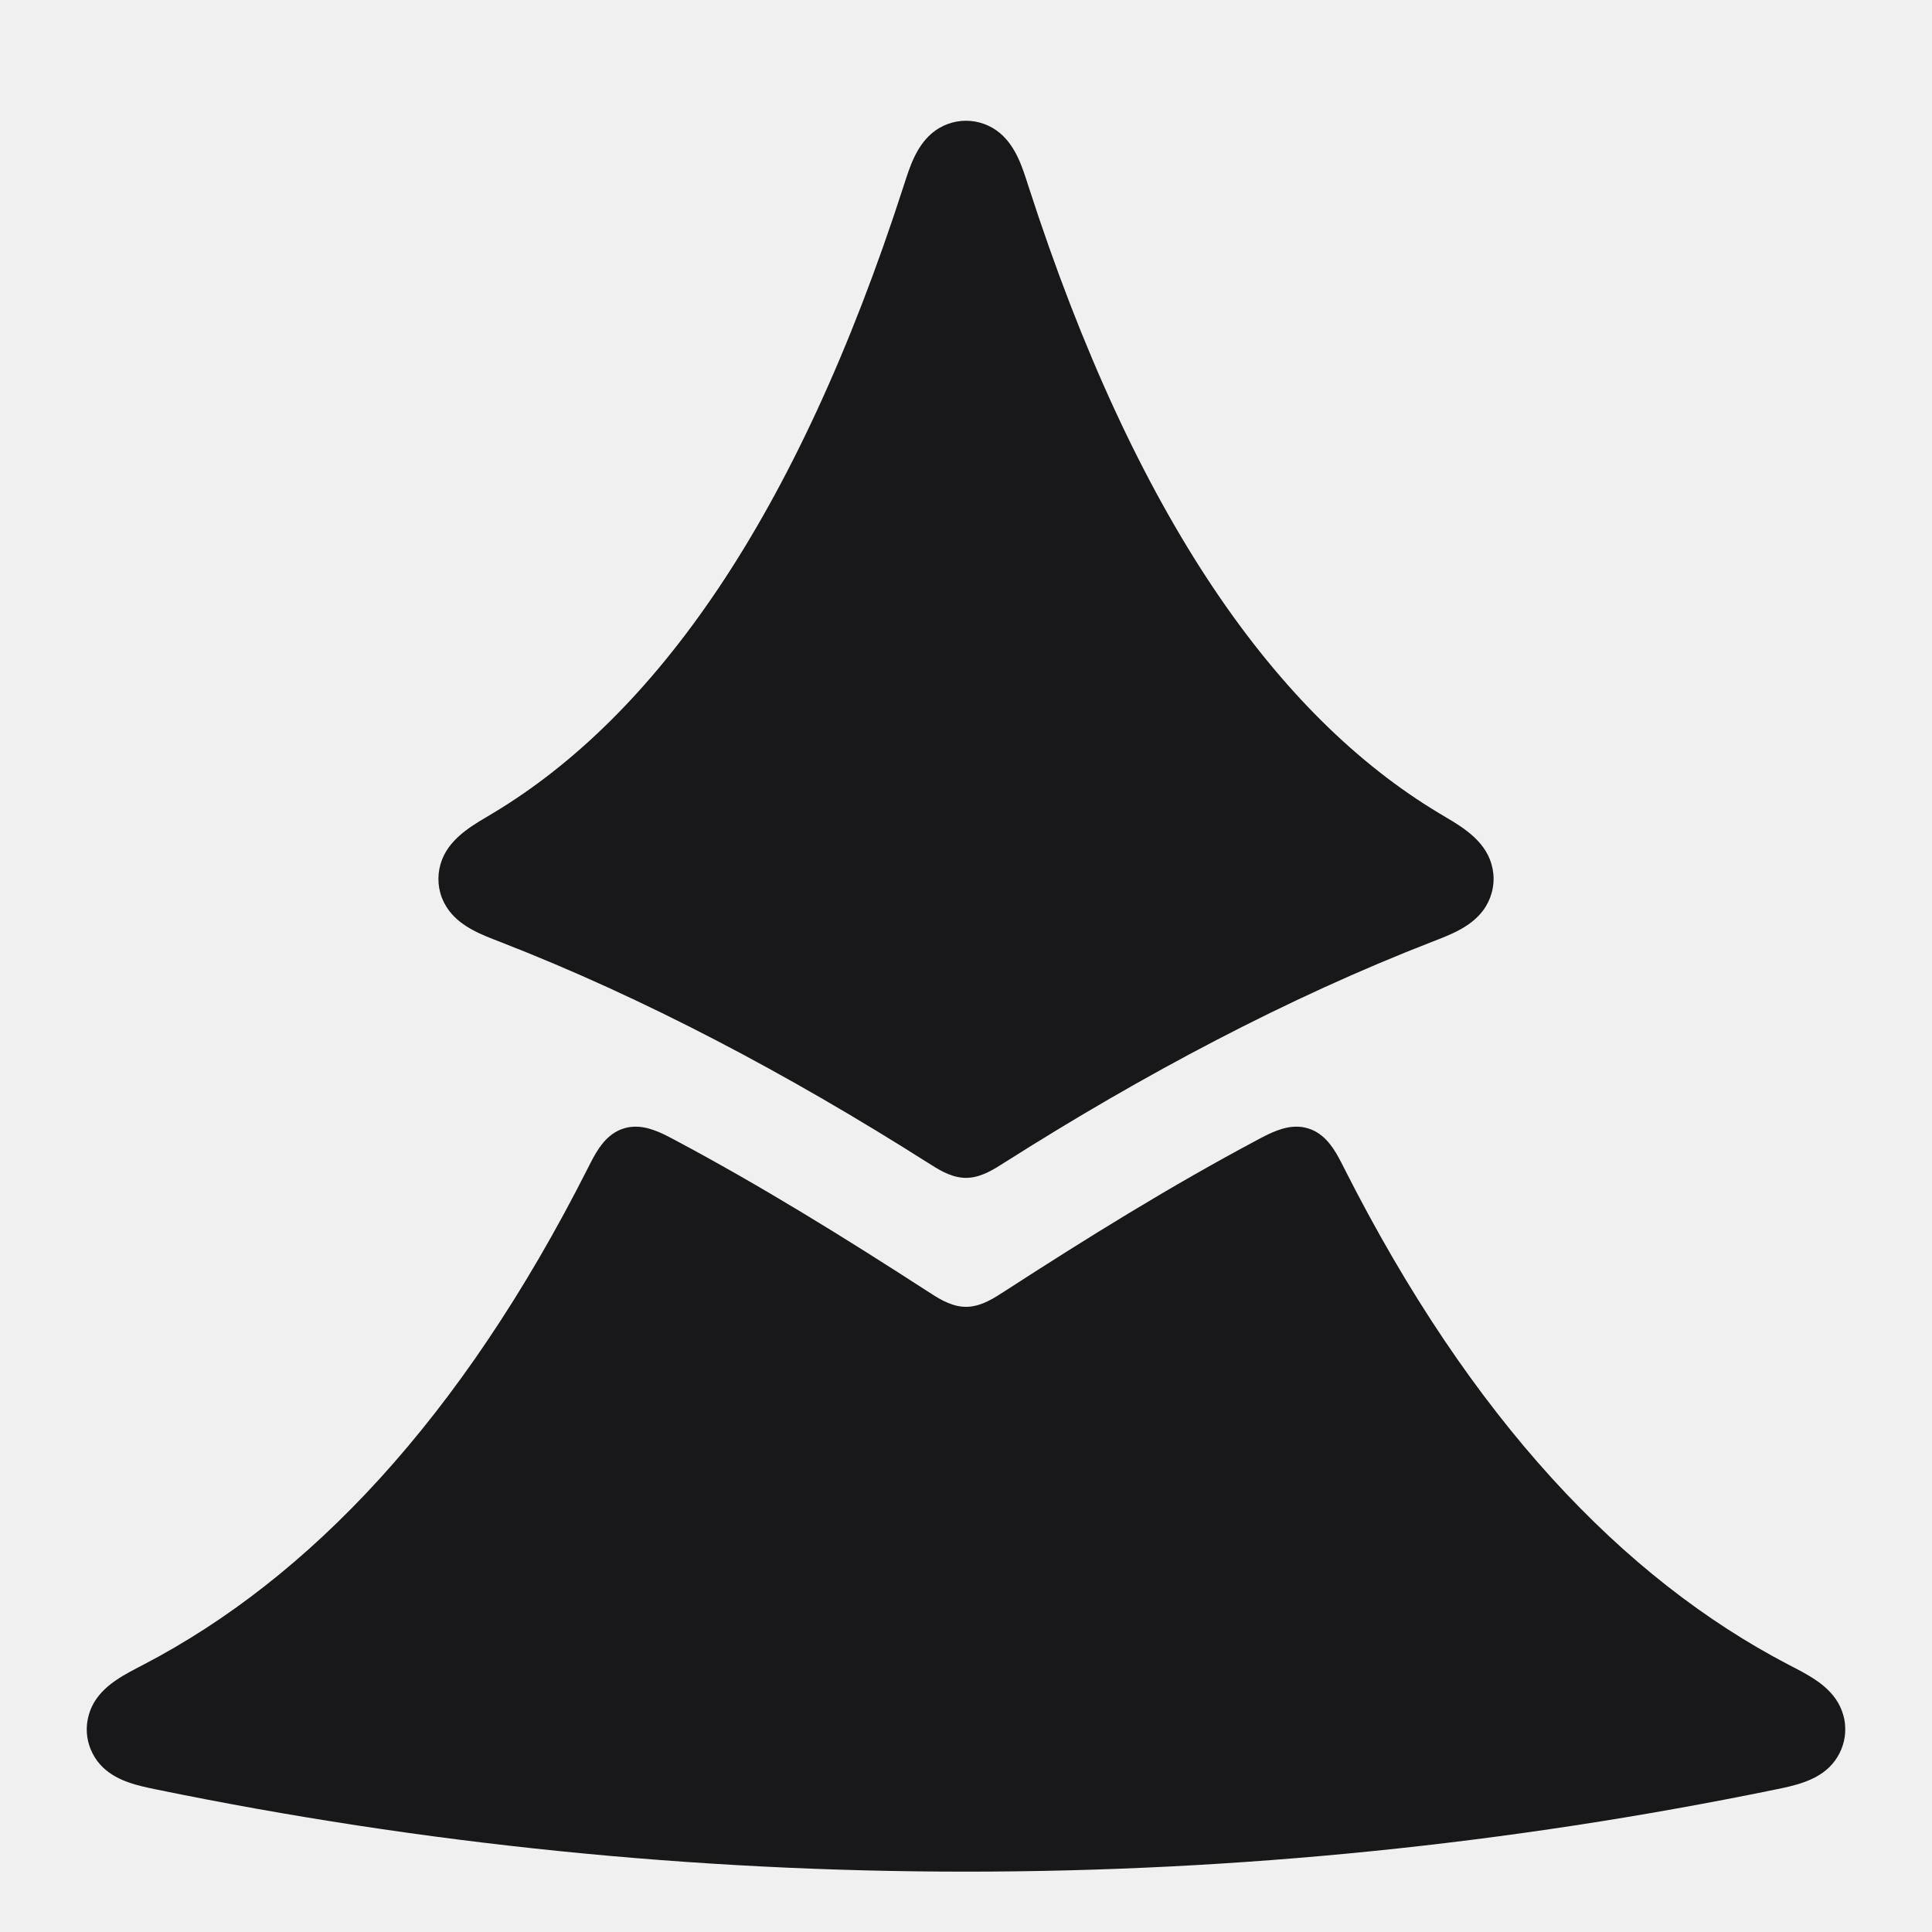
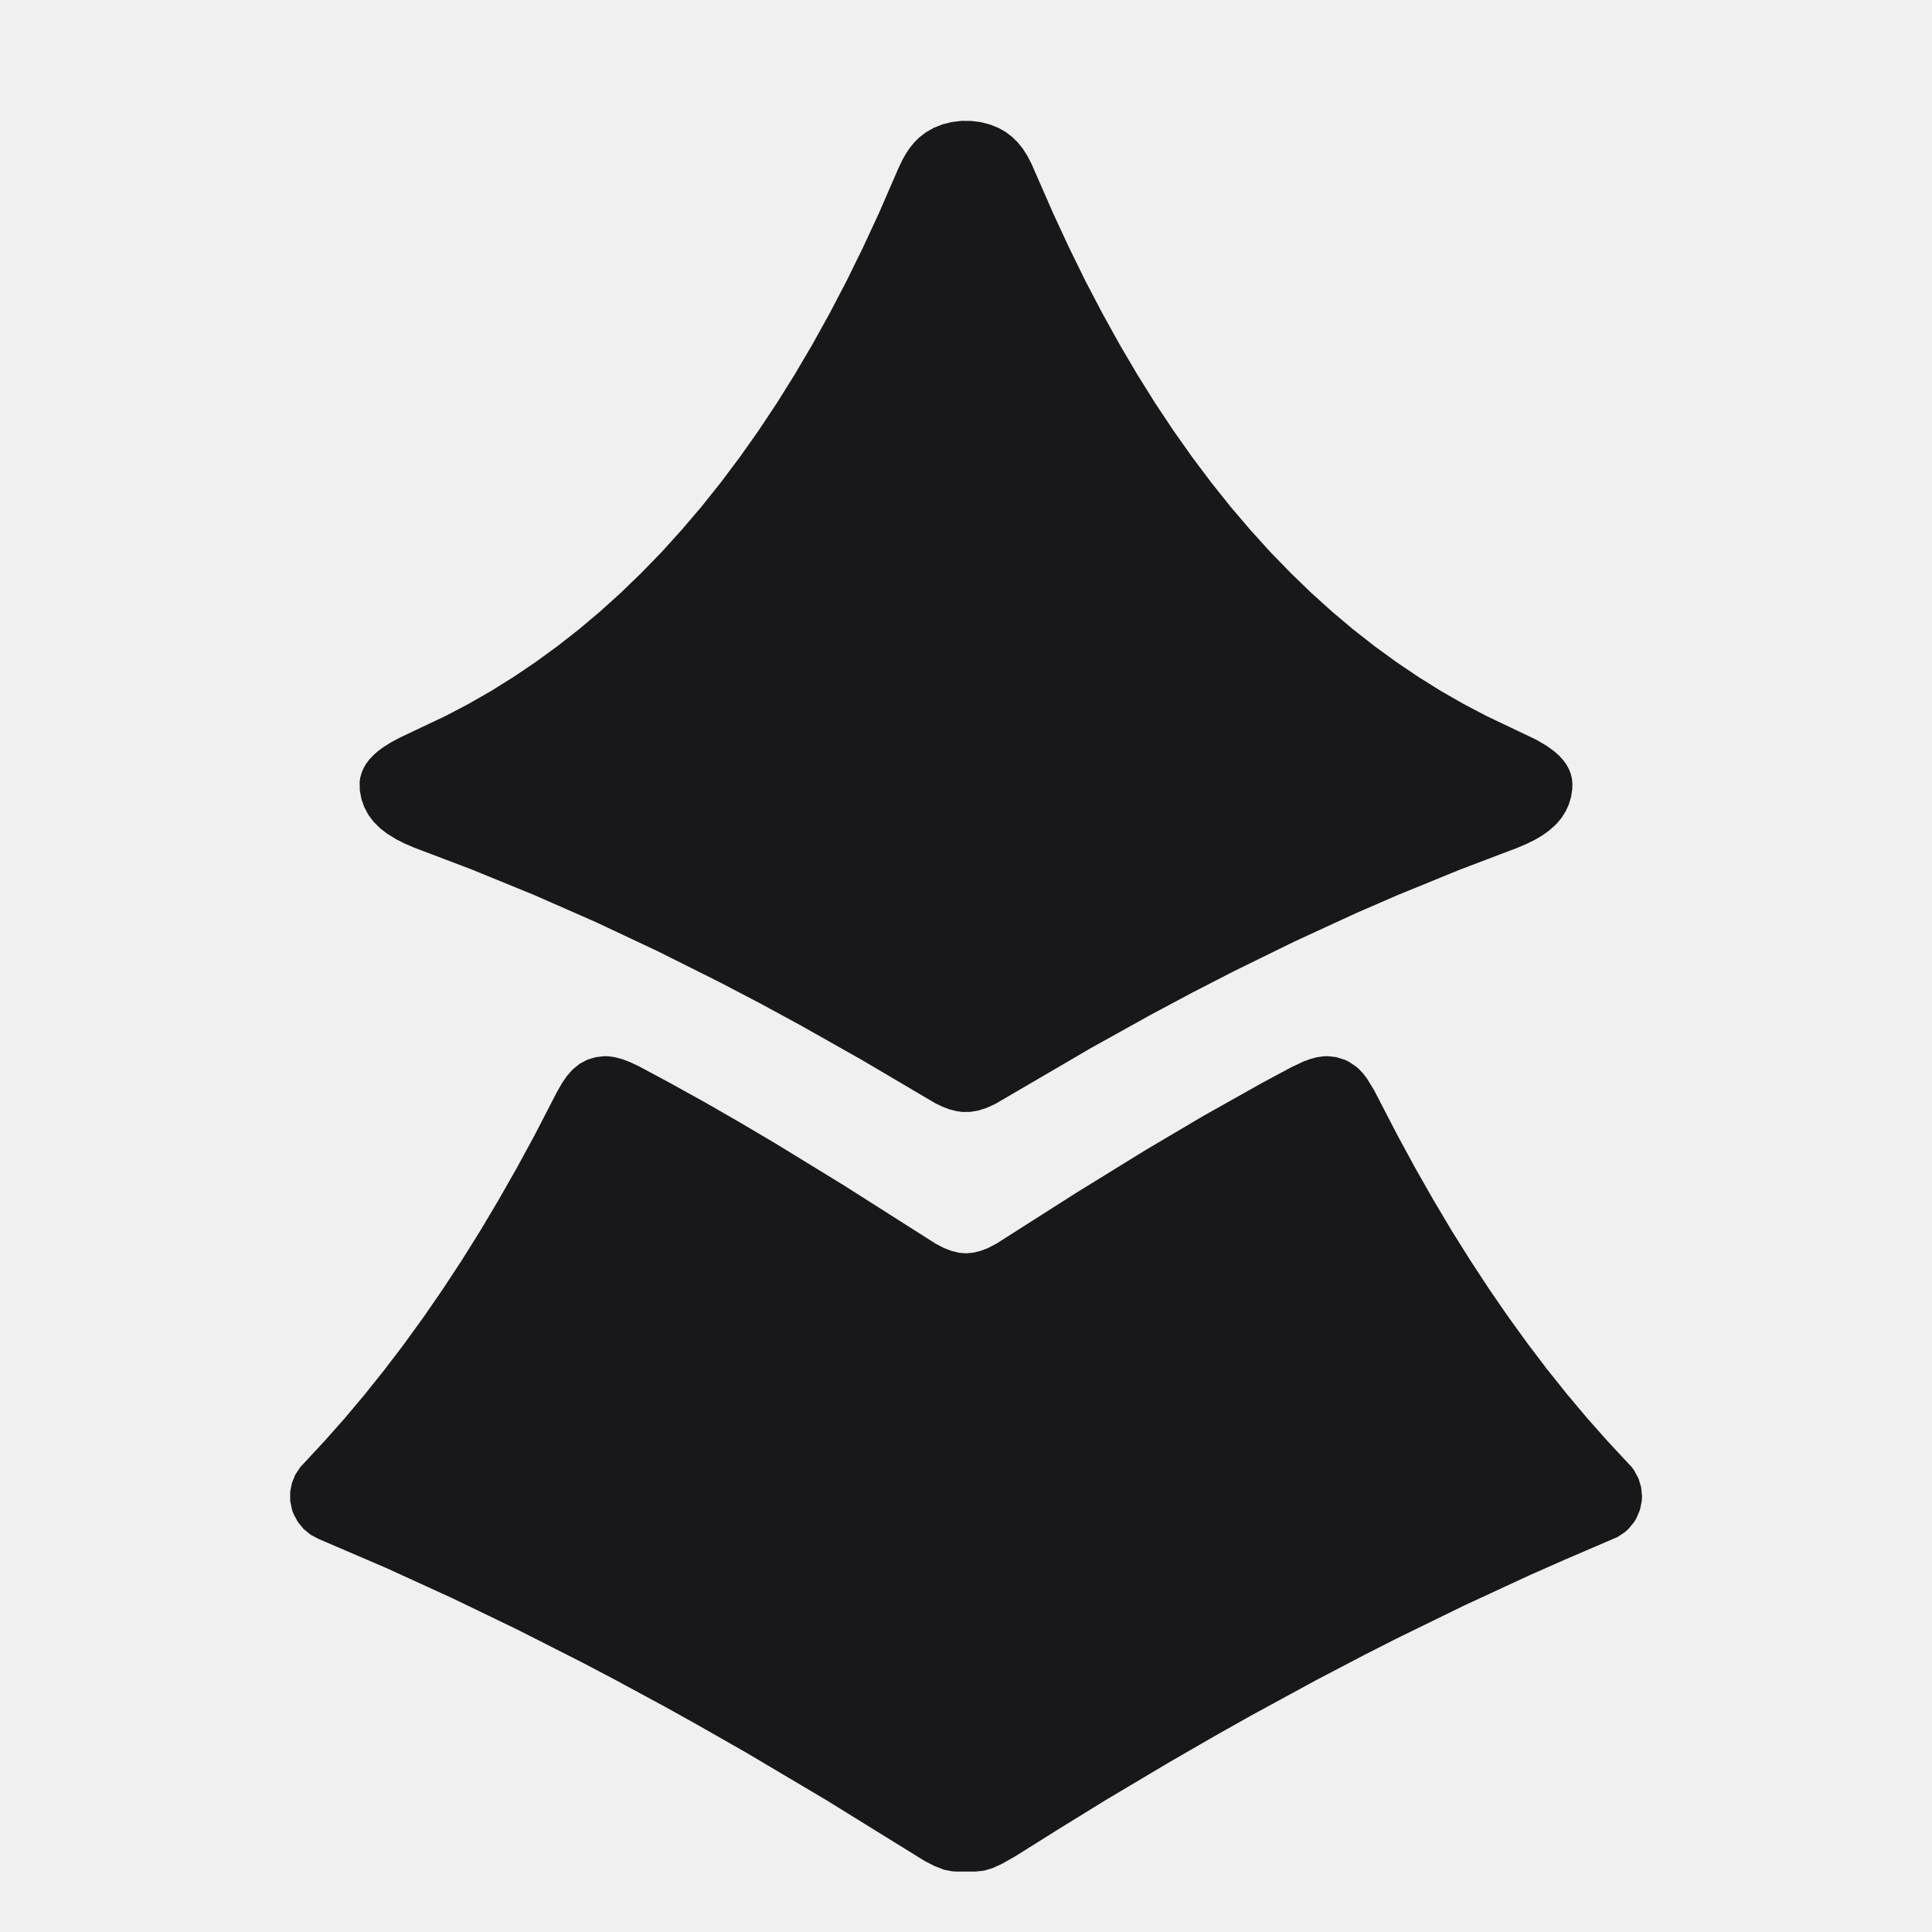
<svg xmlns="http://www.w3.org/2000/svg" viewBox="0 0 32 32">
  <style>g{fill:#18181b}@media (prefers-color-scheme:dark){g{fill:#fff}}</style>
  <g>
-     <path d="M17.031 3.074C18.811 8.59 21.157 11.86 23.832 13.467C23.987 13.56 24.145 13.648 24.288 13.758C24.407 13.848 24.552 13.98 24.643 14.159C24.692 14.256 24.723 14.361 24.734 14.469C24.745 14.577 24.736 14.686 24.706 14.791C24.677 14.896 24.629 14.994 24.564 15.081C24.452 15.231 24.302 15.332 24.179 15.399C24.032 15.48 23.874 15.539 23.718 15.6C21.332 16.526 18.939 17.795 16.64 19.254C16.549 19.312 16.458 19.37 16.36 19.417C16.275 19.458 16.168 19.498 16.052 19.507C16.017 19.51 15.983 19.51 15.948 19.507C15.832 19.498 15.725 19.458 15.639 19.417C15.542 19.37 15.451 19.312 15.36 19.254C13.061 17.795 10.668 16.526 8.282 15.6C8.126 15.539 7.968 15.48 7.821 15.399C7.698 15.332 7.548 15.231 7.436 15.081C7.371 14.994 7.322 14.896 7.293 14.791C7.264 14.686 7.255 14.577 7.266 14.469C7.277 14.361 7.308 14.256 7.357 14.159C7.448 13.98 7.593 13.848 7.712 13.758C7.855 13.648 8.013 13.56 8.168 13.467C10.843 11.86 13.189 8.59 14.969 3.074C15.02 2.916 15.07 2.756 15.142 2.606C15.202 2.48 15.294 2.326 15.436 2.206C15.514 2.14 15.604 2.088 15.7 2.053C15.796 2.018 15.898 2 16 2C16.102 2 16.204 2.018 16.3 2.053C16.396 2.088 16.486 2.14 16.564 2.206C16.706 2.326 16.798 2.48 16.858 2.606C16.93 2.756 16.98 2.916 17.031 3.074Z" />
-     <path d="M22.261 19.344C24.37 23.516 26.888 26.144 29.617 27.569C29.773 27.65 29.931 27.729 30.076 27.828C30.197 27.91 30.344 28.031 30.443 28.2C30.492 28.284 30.527 28.377 30.547 28.473C30.566 28.569 30.568 28.668 30.555 28.765C30.541 28.862 30.511 28.956 30.466 29.043C30.422 29.13 30.363 29.209 30.292 29.277C30.162 29.401 30.005 29.474 29.878 29.519C29.727 29.574 29.568 29.607 29.412 29.639C20.576 31.454 11.424 31.454 2.588 29.639C2.432 29.607 2.273 29.574 2.122 29.519C1.995 29.474 1.839 29.401 1.708 29.277C1.637 29.209 1.578 29.13 1.534 29.043C1.489 28.956 1.459 28.862 1.445 28.765C1.432 28.668 1.434 28.569 1.454 28.473C1.473 28.377 1.508 28.284 1.557 28.2C1.656 28.031 1.803 27.91 1.924 27.828C2.069 27.729 2.227 27.65 2.382 27.569C5.112 26.144 7.63 23.516 9.739 19.344C9.795 19.233 9.851 19.121 9.922 19.018C9.981 18.932 10.067 18.828 10.186 18.756C10.23 18.729 10.278 18.707 10.328 18.692C10.377 18.676 10.428 18.666 10.48 18.663C10.614 18.653 10.739 18.686 10.833 18.72C10.947 18.76 11.054 18.816 11.159 18.872C12.607 19.642 13.991 20.501 15.361 21.387C15.45 21.445 15.54 21.504 15.637 21.551C15.721 21.592 15.827 21.632 15.942 21.643C15.981 21.646 16.019 21.646 16.058 21.643C16.173 21.632 16.279 21.592 16.363 21.551C16.46 21.504 16.55 21.445 16.64 21.387C18.009 20.501 19.393 19.642 20.841 18.872C20.946 18.816 21.053 18.76 21.167 18.72C21.261 18.686 21.386 18.653 21.52 18.663C21.572 18.666 21.623 18.676 21.672 18.692C21.722 18.707 21.77 18.729 21.814 18.756C21.933 18.828 22.019 18.932 22.078 19.018C22.149 19.121 22.205 19.233 22.261 19.344Z" />
+     <path d="M26.036 12.897L26.016 12.815L25.985 12.736L25.942 12.659L25.893 12.592L25.83 12.522L25.743 12.444L25.616 12.352L25.443 12.251L24.621 11.859L24.242 11.66L23.868 11.446L23.498 11.215L23.133 10.969L22.772 10.706L22.415 10.427L22.064 10.131L21.717 9.818L21.376 9.488L21.039 9.141L20.708 8.775L20.382 8.393L20.062 7.992L19.747 7.572L19.438 7.135L19.134 6.678L18.837 6.203L18.546 5.708L18.261 5.194L17.982 4.661L17.71 4.107L17.444 3.534L17.086 2.716L17.016 2.58L16.938 2.459L16.852 2.353L16.76 2.264L16.648 2.18L16.53 2.115L16.4 2.063L16.247 2.023L16.088 2.003L15.927 2.002L15.767 2.021L15.614 2.059L15.47 2.115L15.332 2.194L15.223 2.279L15.148 2.353L15.073 2.444L15.004 2.547L14.947 2.647L14.874 2.802L14.556 3.534L14.29 4.107L14.018 4.661L13.739 5.194L13.454 5.708L13.163 6.203L12.866 6.678L12.562 7.135L12.253 7.572L11.938 7.992L11.618 8.393L11.292 8.775L10.961 9.141L10.624 9.488L10.283 9.818L9.936 10.131L9.585 10.427L9.228 10.706L8.867 10.969L8.502 11.215L8.132 11.446L7.758 11.66L7.379 11.859L6.621 12.218L6.473 12.297L6.348 12.376L6.257 12.444L6.187 12.506L6.122 12.574L6.065 12.649L6.021 12.725L5.988 12.804L5.966 12.885L5.957 12.956L5.96 13.095L5.988 13.241L6.033 13.367L6.103 13.499L6.189 13.612L6.296 13.719L6.411 13.808L6.562 13.901L6.705 13.973L6.859 14.039L7.814 14.402L8.842 14.822L9.869 15.273L10.893 15.755L11.913 16.265L12.59 16.619L13.264 16.985L14.268 17.552L15.489 18.272L15.611 18.331L15.72 18.372L15.827 18.401L15.941 18.418L16.076 18.416L16.204 18.394L16.336 18.352L16.483 18.286L18.066 17.361L19.073 16.801L19.748 16.441L20.426 16.092L21.448 15.591L22.473 15.119L23.158 14.822L24.186 14.402L25.141 14.039L25.294 13.973L25.42 13.911L25.551 13.834L25.666 13.751L25.777 13.65L25.863 13.548L25.935 13.434L25.984 13.326L26.023 13.197L26.042 13.065L26.044 12.98Z" />
+     <path d="M27.183 24.636L27.14 24.492L27.07 24.36L27.026 24.299L26.623 23.866L26.287 23.487L25.955 23.092L25.626 22.681L25.302 22.254L24.981 21.81L24.664 21.35L24.352 20.874L24.047 20.388L23.739 19.87L23.439 19.343L23.147 18.805L22.759 18.056L22.64 17.862L22.576 17.779L22.516 17.715L22.462 17.666L22.34 17.585L22.274 17.553L22.134 17.51L21.989 17.493L21.916 17.496L21.807 17.512L21.701 17.541L21.591 17.581L21.388 17.677L20.903 17.937L19.931 18.483L18.967 19.053L17.829 19.755L16.503 20.599L16.363 20.672L16.24 20.719L16.122 20.748L16.004 20.759L15.886 20.75L15.76 20.719L15.636 20.672L15.5 20.601L13.983 19.637L12.839 18.936L12.262 18.595L11.681 18.261L11.097 17.937L10.586 17.663L10.439 17.593L10.313 17.545L10.193 17.512L10.085 17.496L10.011 17.493L9.866 17.51L9.726 17.553L9.597 17.622L9.484 17.715L9.397 17.813L9.316 17.928L9.225 18.086L8.857 18.798L8.561 19.343L8.257 19.877L7.957 20.381L7.649 20.874L7.336 21.35L7.019 21.81L6.693 22.261L6.368 22.688L6.039 23.099L5.713 23.487L5.377 23.866L4.974 24.3L4.891 24.425L4.835 24.563L4.806 24.71L4.807 24.86L4.837 25.007L4.863 25.078L4.934 25.209L5.029 25.325L5.145 25.42L5.277 25.49L6.384 25.965L7.477 26.464L8.569 26.991L9.657 27.543L10.2 27.829L11.012 28.268L11.551 28.568L12.358 29.028L13.695 29.821L15.316 30.824L15.48 30.908L15.631 30.967L15.772 30.995L15.843 30.999L16.157 30.999L16.299 30.984L16.437 30.943L16.594 30.872L16.823 30.742L17.506 30.313L18.302 29.822L19.371 29.186L20.176 28.722L20.715 28.419L21.797 27.83L22.611 27.404L23.155 27.128L24.246 26.595L25.339 26.089L25.886 25.847L26.791 25.458L26.916 25.375L26.971 25.325L27.067 25.209L27.105 25.145L27.163 25.007L27.193 24.86L27.197 24.785Z" />
  </g>
</svg>
